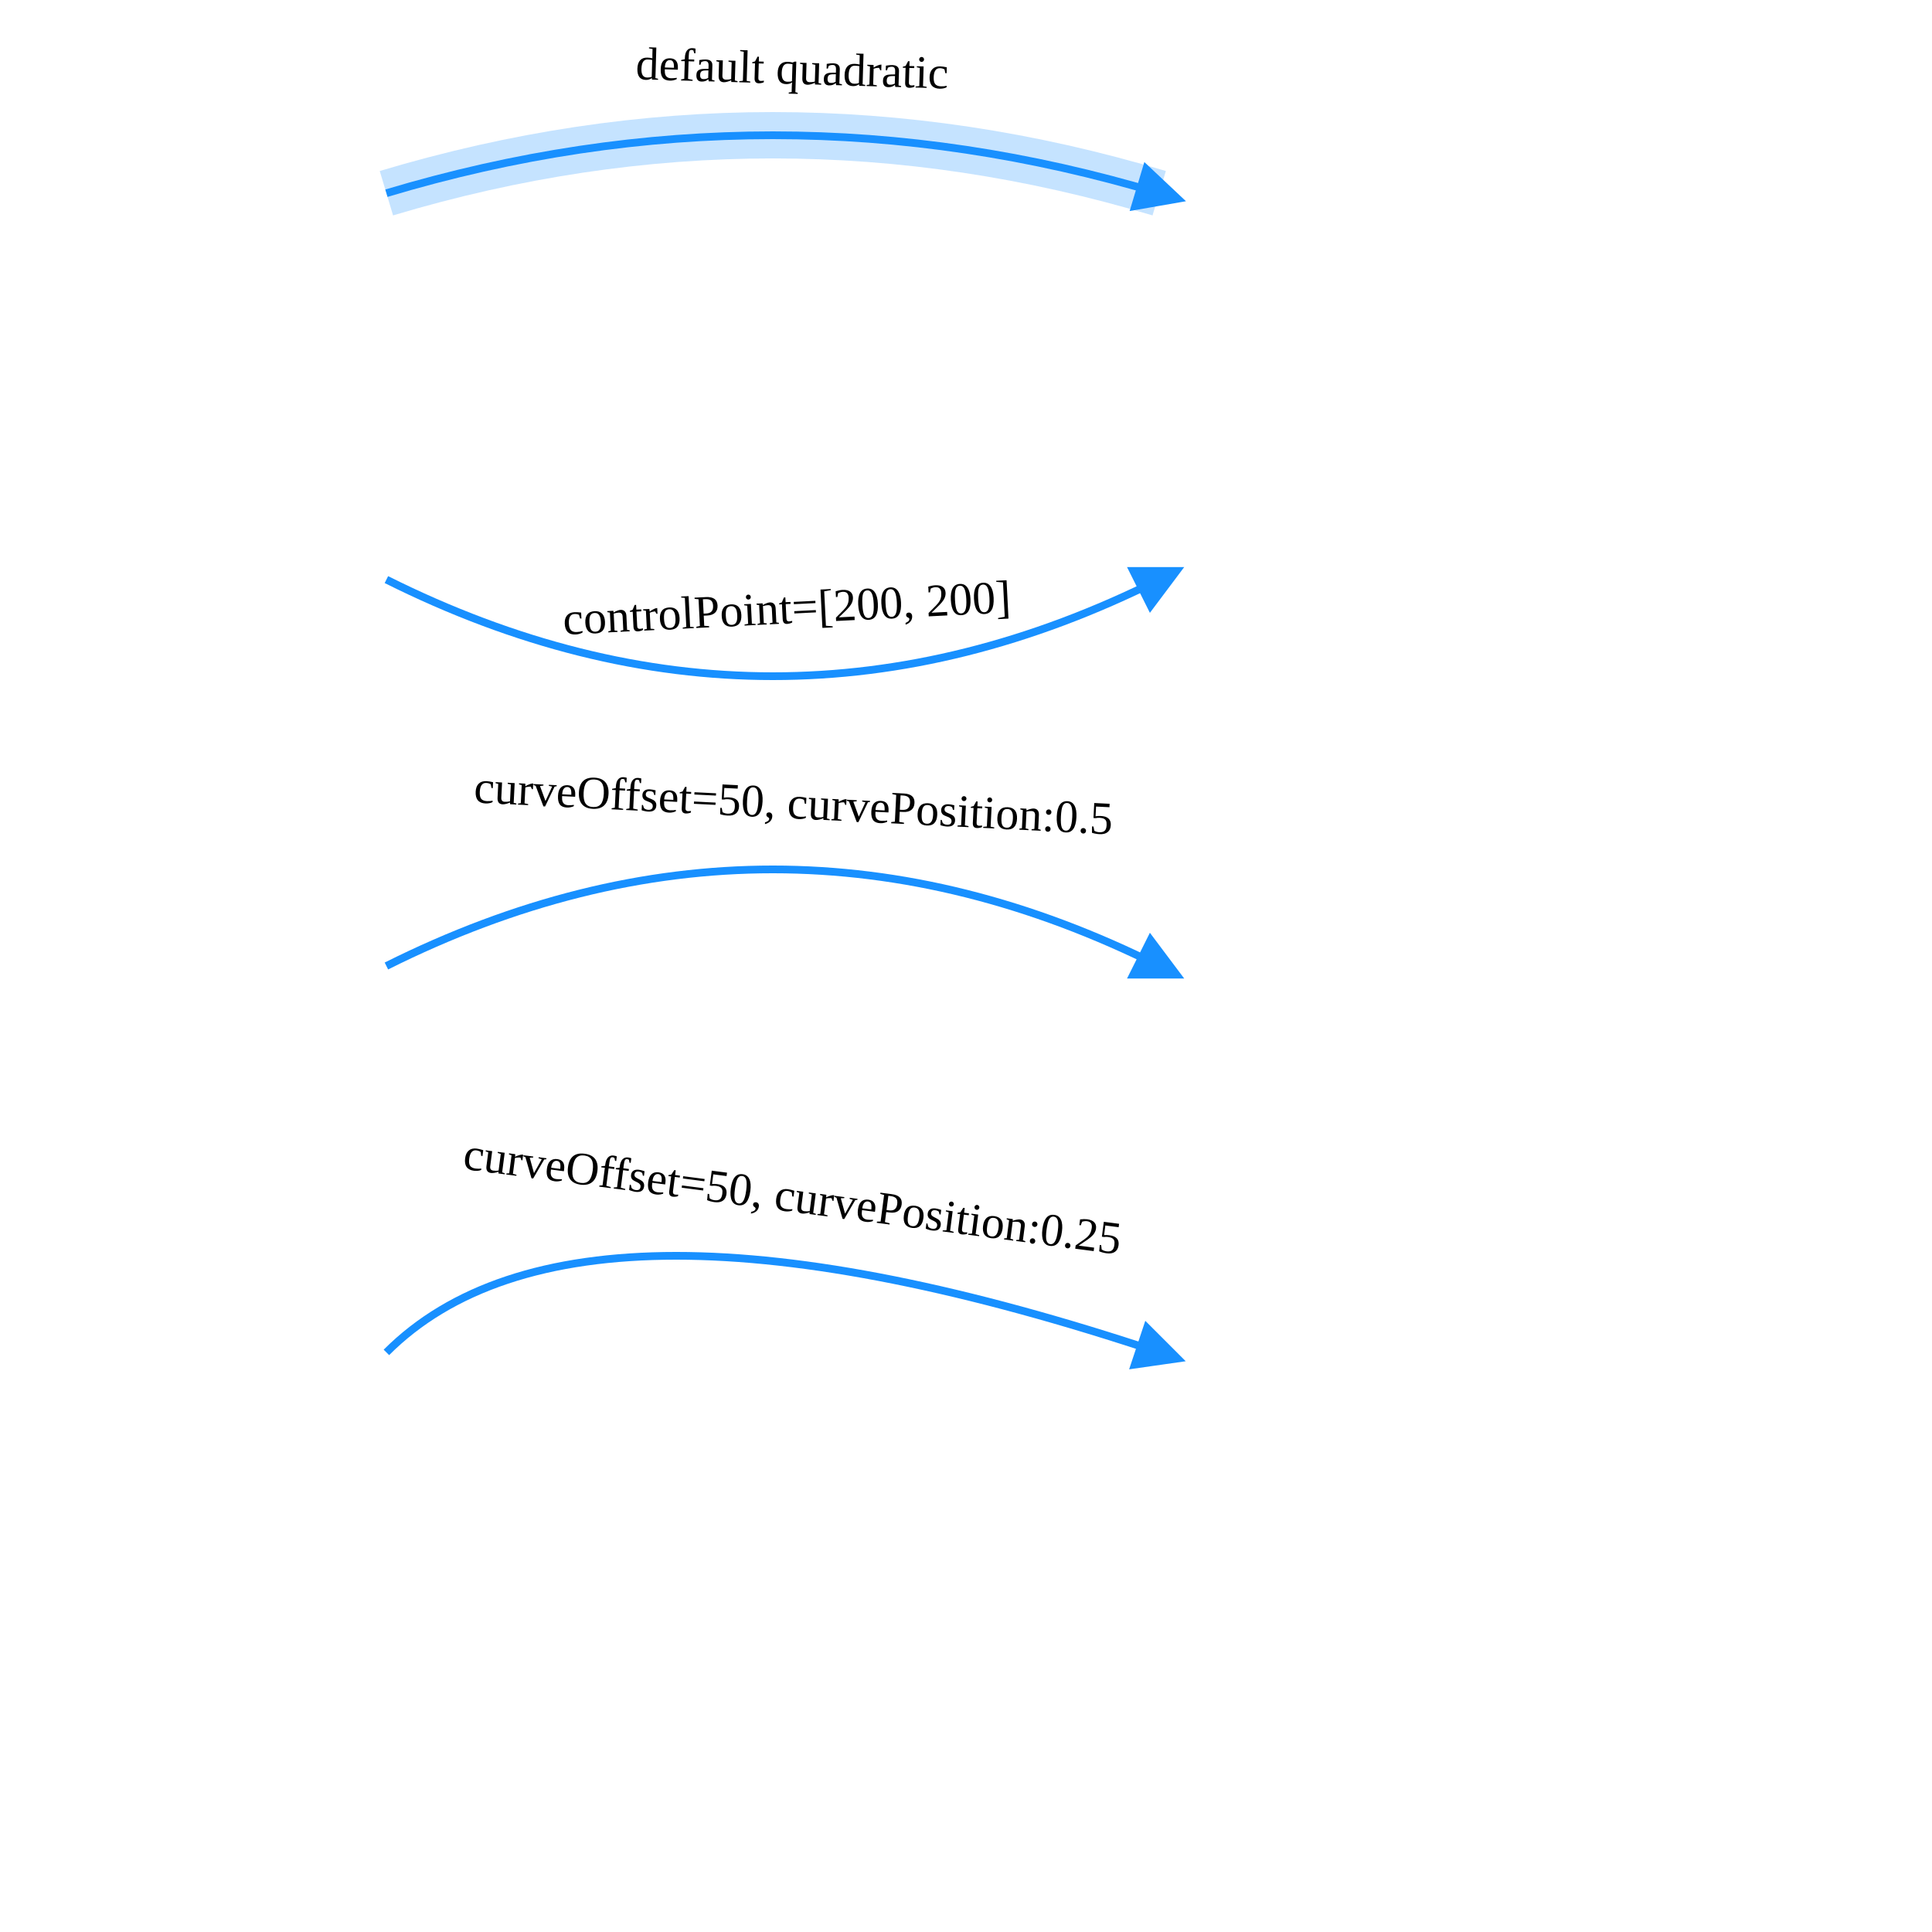
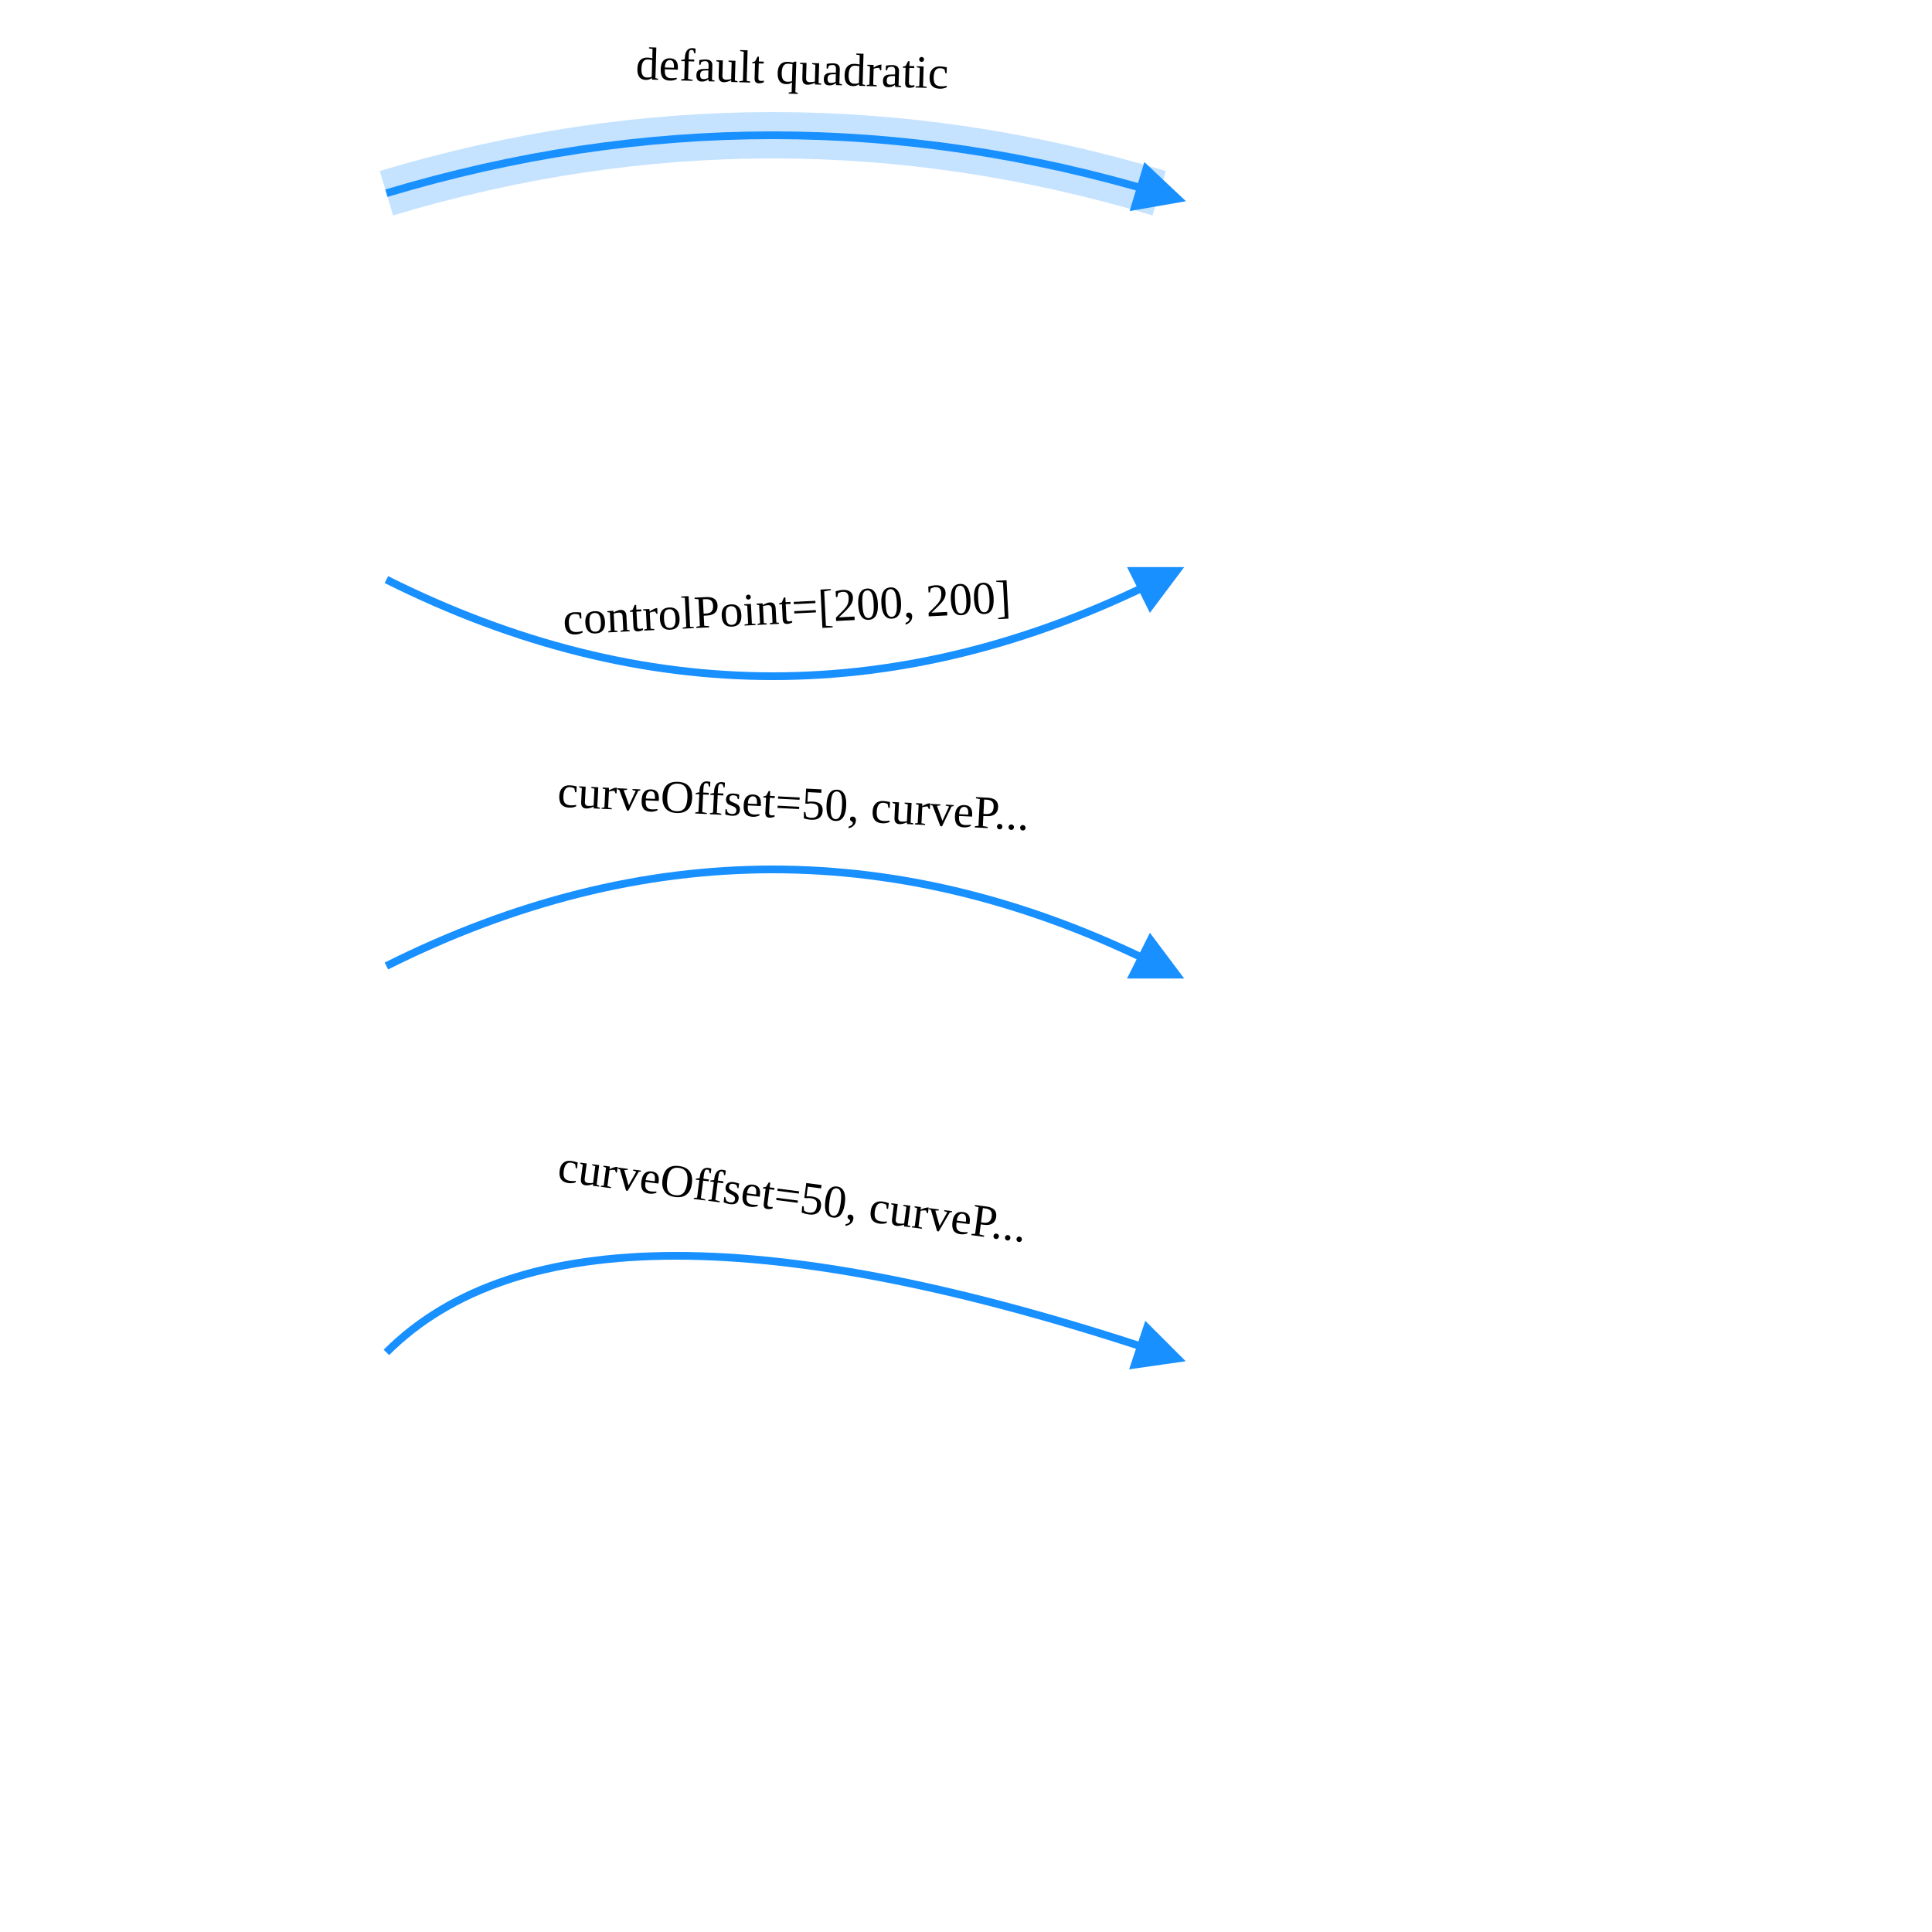
<svg xmlns="http://www.w3.org/2000/svg" width="500" height="500" style="background: transparent; position: absolute; outline: none;" color-interpolation-filters="sRGB" tabindex="1">
  <defs />
  <g id="g-svg-camera" transform="matrix(1,0,0,1,0,0)">
    <g id="g-root" fill="none" transform="matrix(1,0,0,1,0,0)">
      <g id="g-svg-5" fill="none" marker-start="false" marker-end="true" transform="matrix(1,0,0,1,0,0)">
        <g transform="matrix(1,0,0,1,100,35)">
          <path id="halo" fill="none" d="M 0,15 Q 100 -15,200 15" stroke="rgba(24,144,255,1)" stroke-width="12" stroke-dasharray="0,0" pointer-events="none" opacity="0.25" />
        </g>
        <g transform="matrix(1,0,0,1,100,35)">
          <path id="key" fill="none" d="M 0,15 Q 100 -15,200 15" stroke="rgba(24,144,255,1)" stroke-width="2" />
          <g transform="matrix(-0.957826,-0.287348,0.287348,-0.957826,200,15)">
            <path id="g-svg-8" fill="rgba(24,144,255,1)" d="M 0,5 L 10,0 L 10,10 Z" transform="translate(-5,-5)" stroke="rgba(24,144,255,1)" stroke-width="2" stroke-dasharray="0,0" />
          </g>
        </g>
        <g id="label" fill="none" transform="matrix(0.99955,0.029986,-0.029986,0.99955,204.1781,29.12264)">
-           <g transform="matrix(1,0,0,1,-55.12938,-30.99369)">
-             <path id="background" fill="none" d="M 0,0 l 111.259,0 l 0,38.987 l-111.259 0 z" width="111.259" height="38.987" />
+           <g transform="matrix(1,0,0,1,-54.12938,-27.99369)">
+             <path id="background" fill="none" d="M 0,0 l 168,0 l 0,32.987 l-168 0 z" opacity="0.75" stroke-width="0" width="168" height="32.987" />
          </g>
          <g transform="matrix(1,0,0,1,0,0)">
-             <text id="text" fill="rgba(0,0,0,1)" dominant-baseline="central" paint-order="stroke" dx="0.5" dy="-11.5px" text-anchor="middle" font-size="12">
+             <text id="text" fill="rgba(0,0,0,1)" dominant-baseline="central" paint-order="stroke" dx="0.5" dy="-11.5px" font-size="12" text-anchor="middle">
              default quadratic
            </text>
          </g>
        </g>
      </g>
      <g id="g-svg-13" fill="none" marker-start="false" marker-end="true" transform="matrix(1,0,0,1,0,0)">
        <g transform="matrix(1,0,0,1,100,150)">
          <path id="key" fill="none" d="M 0,0 Q 100 50,200 0" stroke="rgba(24,144,255,1)" stroke-width="2" />
          <g transform="matrix(-0.894427,0.447214,-0.447214,-0.894427,200,0)">
            <path id="g-svg-16" fill="rgba(24,144,255,1)" d="M 0,5 L 10,0 L 10,10 Z" transform="translate(-5,-5)" stroke="rgba(24,144,255,1)" stroke-width="2" stroke-dasharray="0,0" />
          </g>
        </g>
        <g id="label" fill="none" transform="matrix(0.998752,-0.049935,0.049935,0.998752,203.6954,168.8077)">
-           <g transform="matrix(1,0,0,1,-85.88708,-36.00363)">
-             <path id="background" fill="none" d="M 0,0 l 172.774,0 l 0,49.007 l-172.774 0 z" width="172.774" height="49.007" />
+           <g transform="matrix(1,0,0,1,-84.88708,-33.00363)">
+             <path id="background" fill="none" d="M 0,0 l 168,0 l 0,43.007 l-168 0 z" opacity="0.75" stroke-width="0" width="168" height="43.007" />
          </g>
          <g transform="matrix(1,0,0,1,0,0)">
-             <text id="text" fill="rgba(0,0,0,1)" dominant-baseline="central" paint-order="stroke" dx="0.5" dy="-11.5px" text-anchor="middle" font-size="12">
+             <text id="text" fill="rgba(0,0,0,1)" dominant-baseline="central" paint-order="stroke" dx="0.5" dy="-11.5px" font-size="12" text-anchor="middle">
              controlPoint=[200, 200]
            </text>
          </g>
        </g>
      </g>
      <g id="g-svg-20" fill="none" marker-start="false" marker-end="true" transform="matrix(1,0,0,1,0,0)">
        <g transform="matrix(1,0,0,1,100,225)">
          <path id="key" fill="none" d="M 0,25 Q 100 -25,200 25" stroke="rgba(24,144,255,1)" stroke-width="2" />
          <g transform="matrix(-0.894427,-0.447214,0.447214,-0.894427,200,25)">
            <path id="g-svg-23" fill="rgba(24,144,255,1)" d="M 0,5 L 10,0 L 10,10 Z" transform="translate(-5,-5)" stroke="rgba(24,144,255,1)" stroke-width="2" stroke-dasharray="0,0" />
          </g>
        </g>
        <g id="label" fill="none" transform="matrix(0.998752,0.049935,-0.049935,0.998752,204.2946,219.2072)">
-           <g transform="matrix(1,0,0,1,-108.4471,-38.25391)">
-             <path id="background" fill="none" d="M 0,0 l 217.894,0 l 0,53.508 l-217.894 0 z" width="217.894" height="53.508" />
+           <g transform="matrix(1,0,0,1,-82.24707,-32.74031)">
+             <path id="background" fill="none" d="M 0,0 l 168,0 l 0,42.481 l-168 0 z" opacity="0.75" stroke-width="0" width="168" height="42.481" />
          </g>
          <g transform="matrix(1,0,0,1,0,0)">
-             <text id="text" fill="rgba(0,0,0,1)" dominant-baseline="central" paint-order="stroke" dx="0.5" dy="-11.5px" text-anchor="middle" font-size="12">
-               curveOffset=50, curvePosition:0.5
+             <text id="text" fill="rgba(0,0,0,1)" dominant-baseline="central" paint-order="stroke" dx="0.5" dy="-11.5px" font-size="12" text-anchor="middle">
+               curveOffset=50, curveP...
            </text>
          </g>
        </g>
      </g>
      <g id="g-svg-27" fill="none" marker-start="false" marker-end="true" transform="matrix(1,0,0,1,0,0)">
        <g transform="matrix(1,0,0,1,100,325)">
          <path id="key" fill="none" d="M 0,25 Q 50 -25,200 25" stroke="rgba(24,144,255,1)" stroke-width="2" />
          <g transform="matrix(-0.948683,-0.316228,0.316228,-0.948683,200,25)">
            <path id="g-svg-30" fill="rgba(24,144,255,1)" d="M 0,5 L 10,0 L 10,10 Z" transform="translate(-5,-5)" stroke="rgba(24,144,255,1)" stroke-width="2" stroke-dasharray="0,0" />
          </g>
        </g>
        <g id="label" fill="none" transform="matrix(0.9916,0.129341,-0.129341,0.9916,203.1448,320.8811)">
-           <g transform="matrix(1,0,0,1,-113.9699,-55.32343)">
-             <path id="background" fill="none" d="M 0,0 l 228.94,0 l 0,87.647 l-228.94 0 z" width="228.94" height="87.647" />
+           <g transform="matrix(1,0,0,1,-84.04987,-44.90516)">
+             <path id="background" fill="none" d="M 0,0 l 168,0 l 0,66.81 l-168 0 z" opacity="0.75" stroke-width="0" width="168" height="66.81" />
          </g>
          <g transform="matrix(1,0,0,1,0,0)">
-             <text id="text" fill="rgba(0,0,0,1)" dominant-baseline="central" paint-order="stroke" dx="0.5" dy="-11.5px" text-anchor="middle" font-size="12">
-               curveOffset=50, curvePosition:0.25
+             <text id="text" fill="rgba(0,0,0,1)" dominant-baseline="central" paint-order="stroke" dx="0.5" dy="-11.5px" font-size="12" text-anchor="middle">
+               curveOffset=50, curveP...
            </text>
          </g>
        </g>
      </g>
    </g>
  </g>
</svg>
